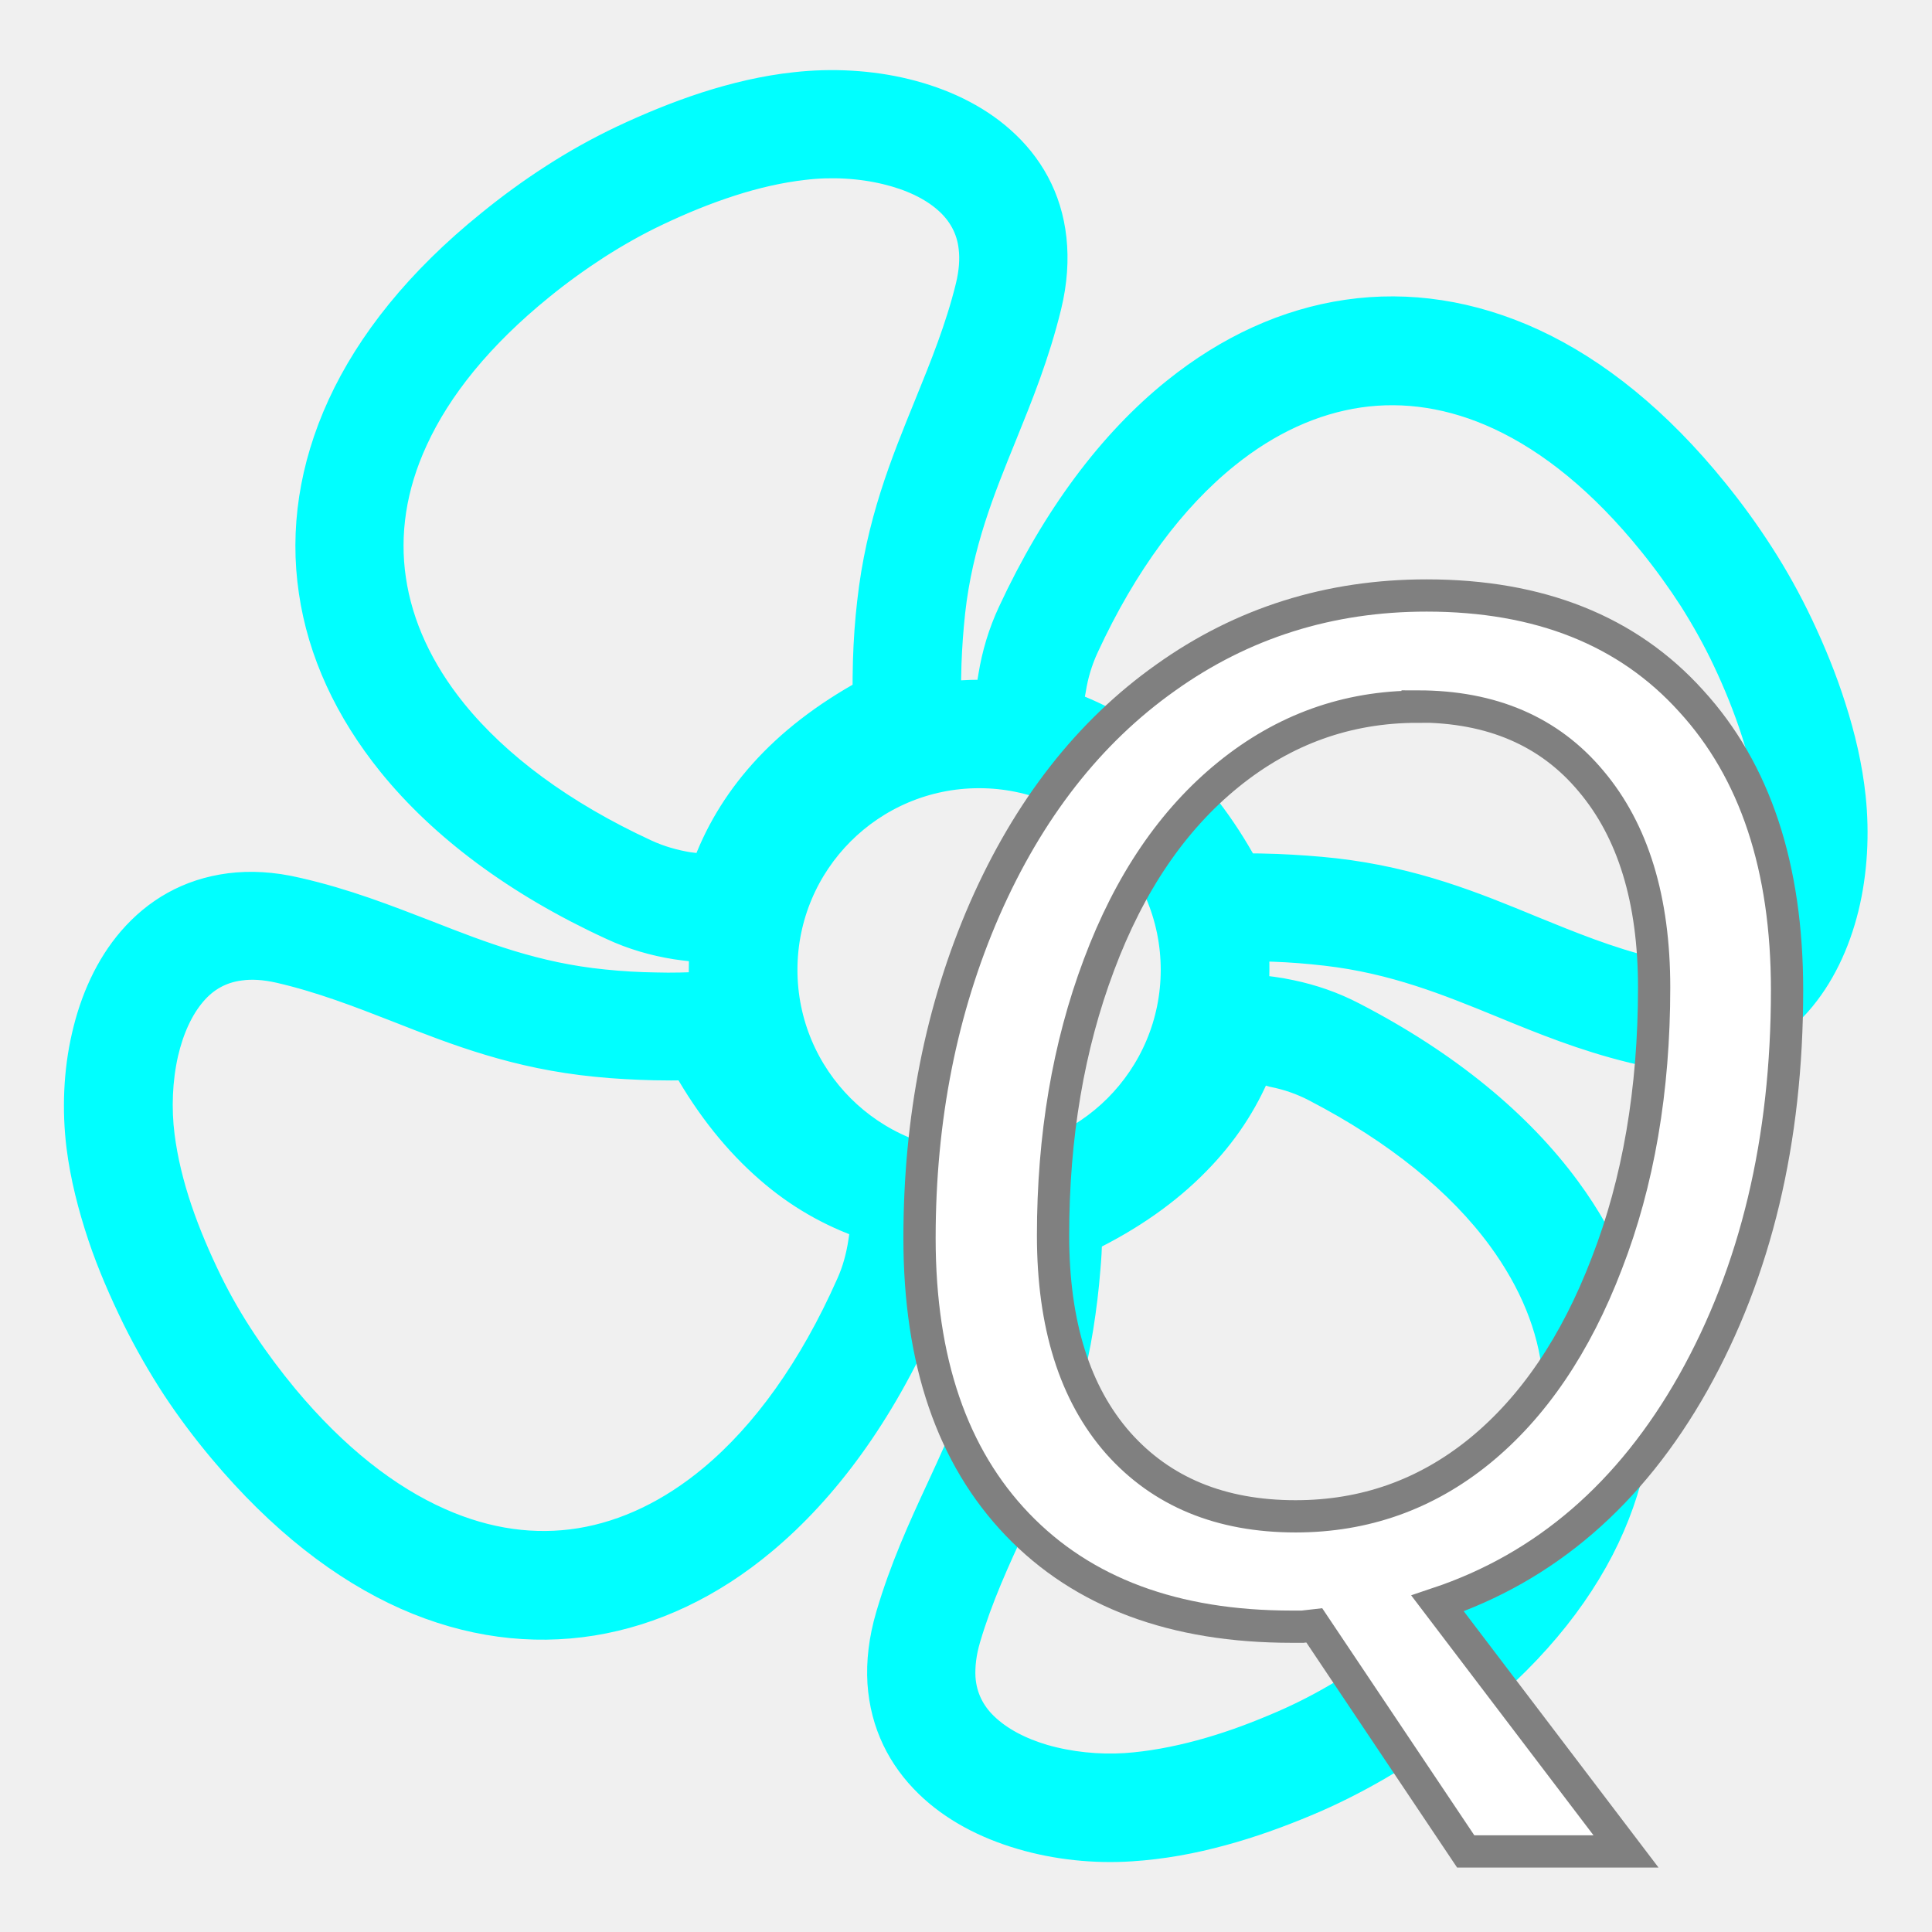
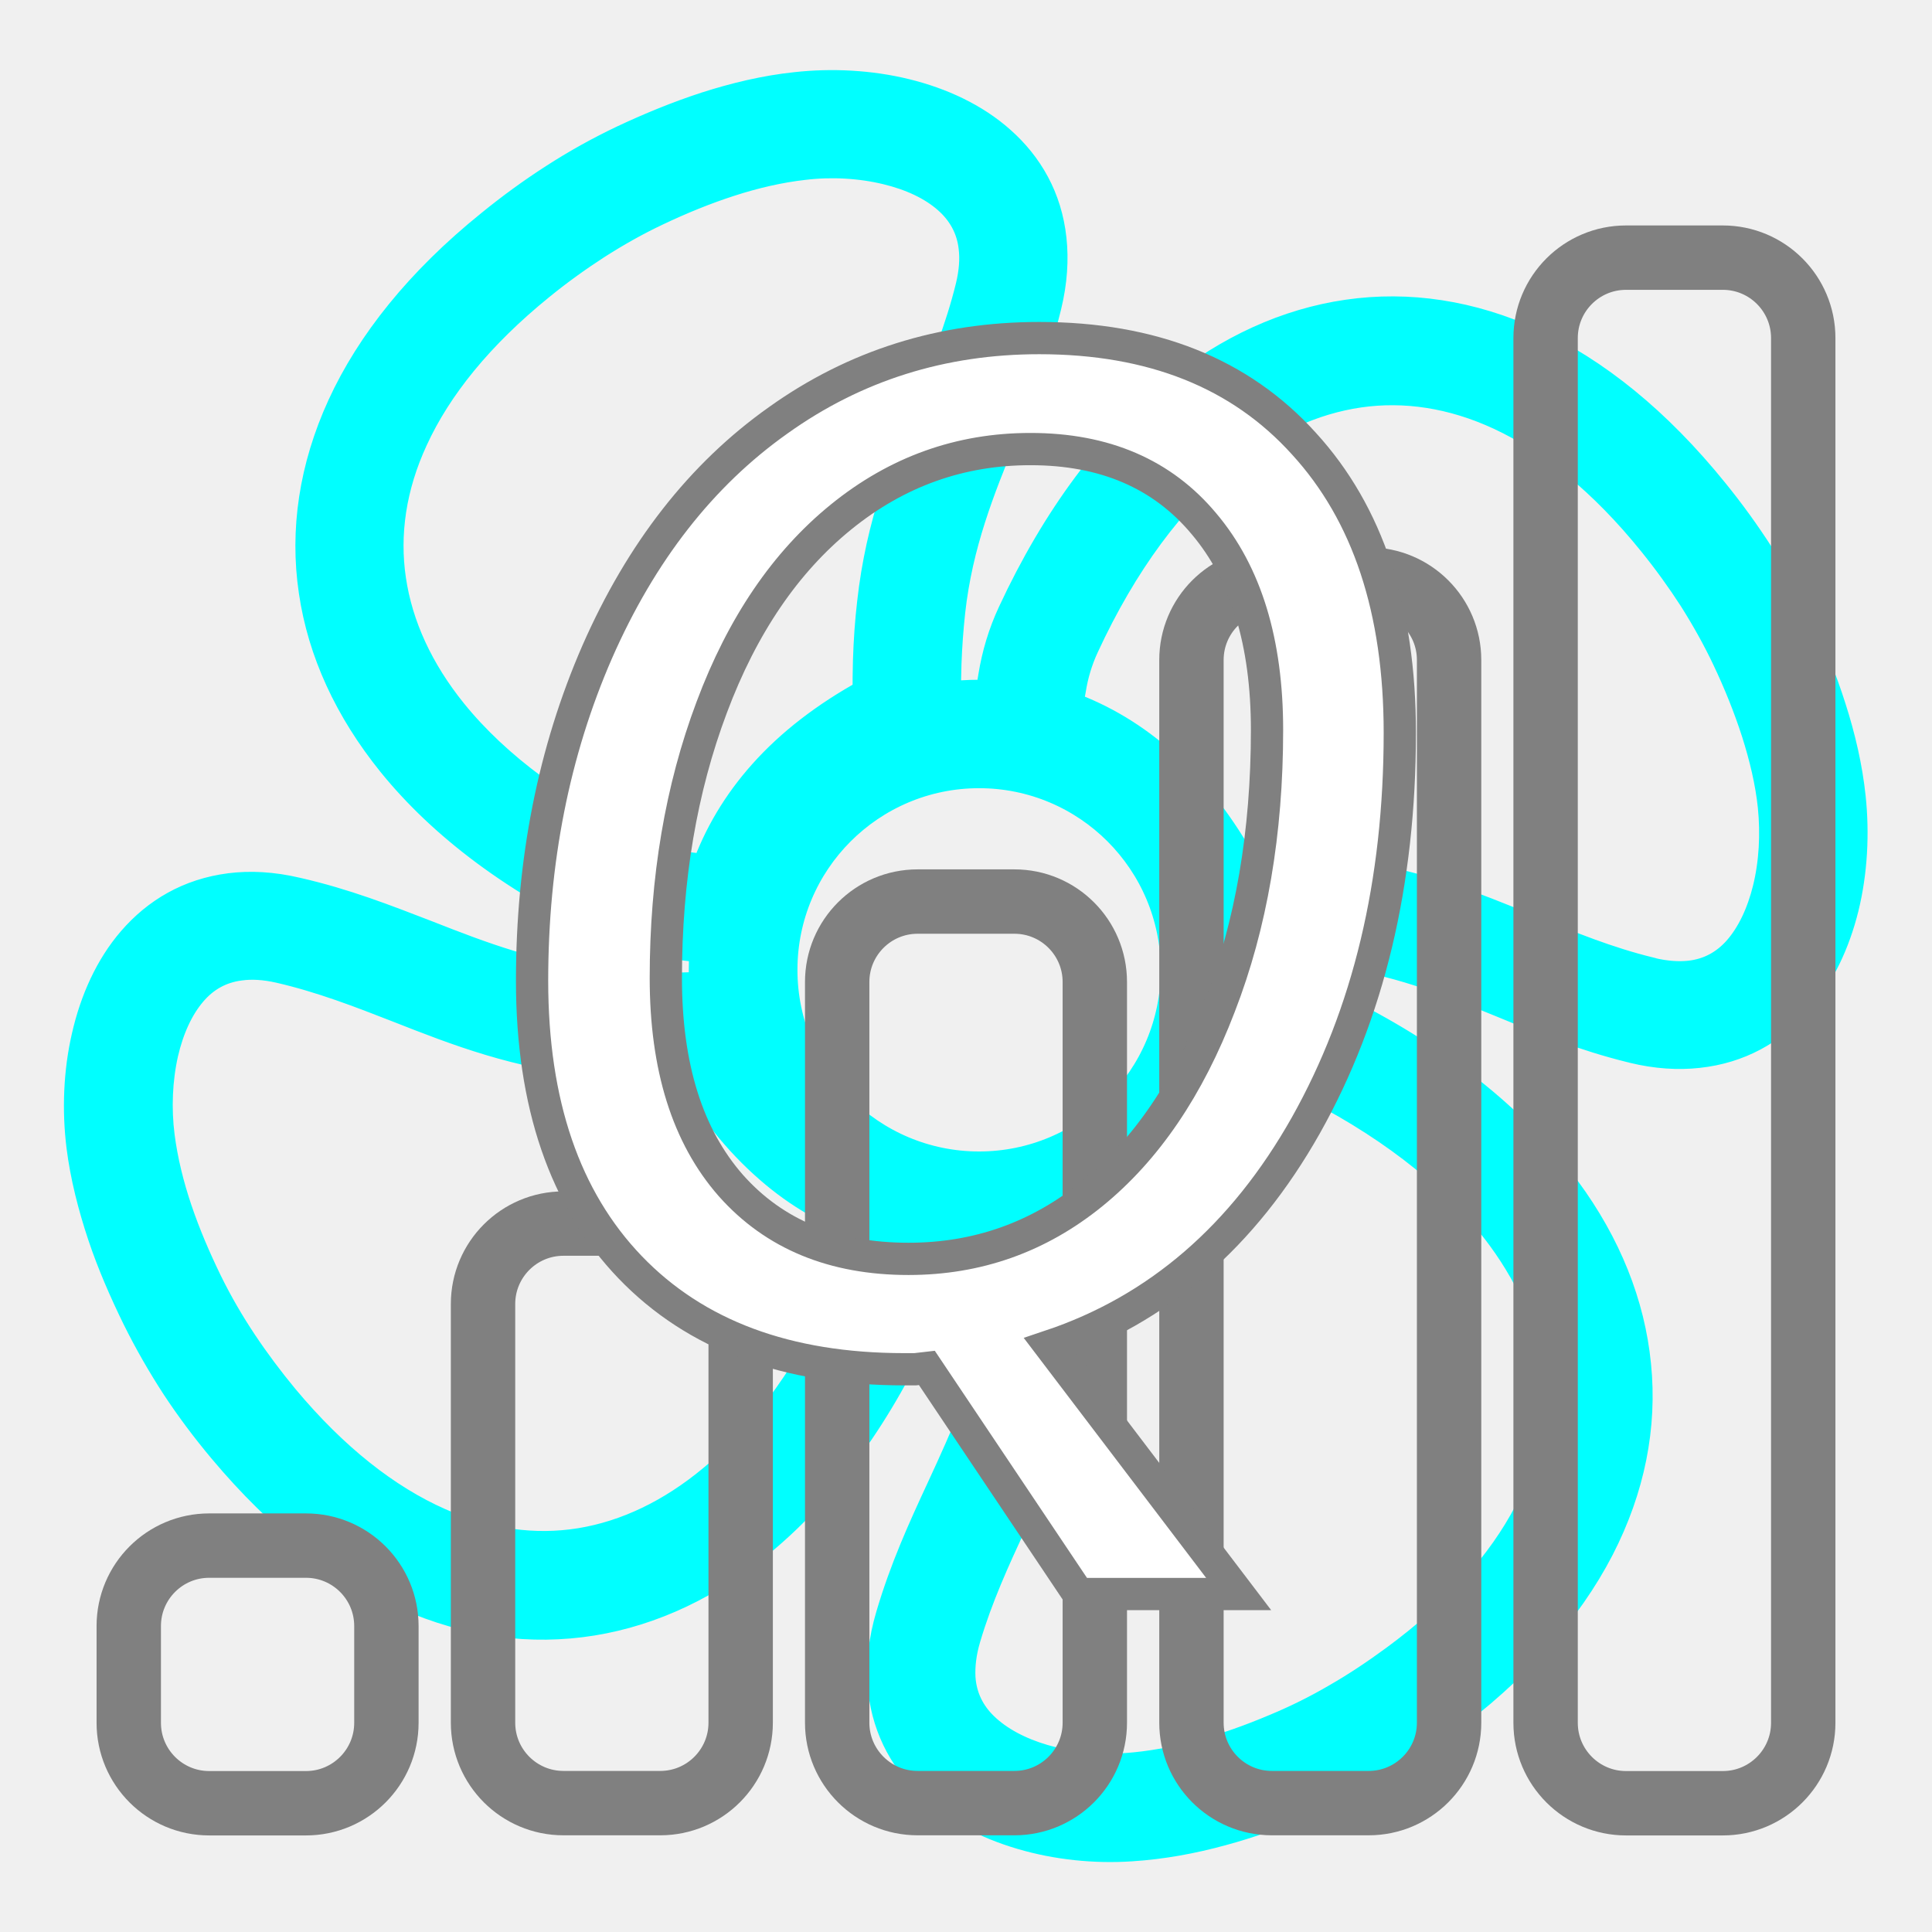
<svg xmlns="http://www.w3.org/2000/svg" width="60" height="60" viewBox="0 0 15.875 15.875" version="1.1" id="svg1">
  <defs id="defs1" />
  <g id="layer1" transform="translate(0,-281.125)">
    <path style="fill:#00ffff;fill-opacity:1;stroke:#00ffff;stroke-width:0.265;stroke-dasharray:none;stroke-opacity:1" id="path1032" d="m 8.771,286.936 c 0.284,0.103 0.545,0.259 0.781,0.471 0.253,0.226 0.474,0.512 0.665,0.862 0.09,0 0.182,0.002 0.272,0.005 0.164,0.007 0.322,0.018 0.476,0.035 0.645,0.074 1.132,0.272 1.618,0.473 0.31,0.126 0.62,0.254 0.972,0.34 0.003,0.002 0.007,0.002 0.012,0.004 0.118,0.028 0.225,0.035 0.318,0.025 0.167,-0.018 0.3,-0.095 0.402,-0.21 0.115,-0.13 0.197,-0.309 0.246,-0.507 0.054,-0.218 0.066,-0.458 0.043,-0.684 -0.021,-0.203 -0.071,-0.409 -0.135,-0.611 -0.067,-0.208 -0.149,-0.41 -0.24,-0.602 -0.082,-0.174 -0.176,-0.341 -0.277,-0.501 -0.102,-0.158 -0.213,-0.312 -0.336,-0.464 -0.405,-0.502 -0.832,-0.847 -1.26,-1.045 -0.391,-0.181 -0.785,-0.24 -1.164,-0.185 -0.382,0.056 -0.755,0.226 -1.101,0.505 -0.445,0.358 -0.844,0.891 -1.164,1.584 -0.054,0.117 -0.089,0.236 -0.108,0.356 -0.01,0.051 -0.017,0.102 -0.02,0.153 z m -2.961,1.341 c 0.102,-0.286 0.258,-0.547 0.468,-0.783 0.223,-0.251 0.51,-0.473 0.86,-0.665 0,-0.092 0,-0.182 0.003,-0.274 0.005,-0.162 0.016,-0.322 0.034,-0.476 0.072,-0.65 0.271,-1.136 0.468,-1.62 0.128,-0.315 0.256,-0.63 0.34,-0.972 0.03,-0.123 0.038,-0.233 0.026,-0.33 -0.018,-0.166 -0.097,-0.3 -0.212,-0.402 -0.131,-0.117 -0.309,-0.197 -0.507,-0.245 -0.218,-0.053 -0.458,-0.066 -0.684,-0.039 -0.205,0.023 -0.41,0.071 -0.611,0.136 -0.205,0.066 -0.407,0.149 -0.601,0.241 -0.174,0.082 -0.34,0.176 -0.501,0.279 -0.162,0.105 -0.317,0.217 -0.463,0.336 -0.502,0.407 -0.847,0.835 -1.044,1.265 -0.181,0.391 -0.238,0.785 -0.182,1.162 0.056,0.382 0.228,0.755 0.507,1.1 0.359,0.443 0.894,0.842 1.587,1.162 0.117,0.054 0.236,0.087 0.356,0.107 0.053,0.007 0.103,0.012 0.154,0.017 z m -0.008,0.625 c -0.082,-0.005 -0.164,-0.014 -0.246,-0.026 -0.174,-0.028 -0.348,-0.077 -0.517,-0.156 -0.781,-0.359 -1.392,-0.819 -1.81,-1.336 -0.351,-0.435 -0.57,-0.909 -0.642,-1.403 -0.074,-0.497 0.002,-1.011 0.233,-1.515 0.236,-0.514 0.638,-1.019 1.218,-1.487 0.167,-0.136 0.341,-0.263 0.52,-0.378 0.181,-0.117 0.371,-0.223 0.571,-0.318 0.213,-0.1 0.44,-0.194 0.676,-0.271 0.24,-0.077 0.487,-0.136 0.734,-0.162 0.295,-0.033 0.609,-0.017 0.899,0.054 0.294,0.072 0.566,0.199 0.776,0.386 0.226,0.2 0.381,0.466 0.417,0.801 0.018,0.166 0.007,0.348 -0.041,0.545 -0.097,0.396 -0.231,0.727 -0.366,1.06 -0.181,0.445 -0.363,0.893 -0.425,1.452 -0.016,0.148 -0.026,0.289 -0.031,0.427 -0.003,0.095 -0.005,0.19 -0.003,0.286 0.092,-0.012 0.187,-0.018 0.282,-0.018 0.034,0 0.069,0.002 0.103,0.002 0.005,-0.054 0.011,-0.11 0.021,-0.164 0.028,-0.172 0.079,-0.346 0.158,-0.515 0.363,-0.781 0.822,-1.392 1.341,-1.809 0.435,-0.35 0.909,-0.566 1.405,-0.638 0.497,-0.072 1.009,0.004 1.513,0.236 0.514,0.238 1.018,0.642 1.487,1.223 0.133,0.164 0.258,0.336 0.376,0.52 0.117,0.182 0.223,0.373 0.317,0.571 0.102,0.215 0.195,0.441 0.269,0.675 0.077,0.24 0.135,0.487 0.161,0.735 0.031,0.295 0.015,0.609 -0.056,0.899 -0.072,0.292 -0.199,0.563 -0.387,0.775 -0.202,0.226 -0.468,0.379 -0.803,0.415 -0.162,0.018 -0.34,0.007 -0.53,-0.039 -0.005,-0.002 -0.01,-0.002 -0.015,-0.004 -0.386,-0.095 -0.722,-0.231 -1.057,-0.369 -0.443,-0.181 -0.888,-0.363 -1.454,-0.428 -0.148,-0.017 -0.289,-0.028 -0.427,-0.033 -0.059,-0.002 -0.12,-0.004 -0.179,-0.004 0.007,0.068 0.008,0.135 0.008,0.202 0,0.057 -0.002,0.115 -0.007,0.172 0.103,0.009 0.208,0.021 0.312,0.044 0.171,0.036 0.341,0.093 0.509,0.181 0.765,0.396 1.354,0.883 1.748,1.42 0.33,0.448 0.525,0.934 0.574,1.431 0.051,0.501 -0.048,1.009 -0.302,1.502 -0.261,0.504 -0.686,0.99 -1.287,1.431 -0.172,0.126 -0.35,0.245 -0.535,0.353 -0.187,0.108 -0.382,0.207 -0.586,0.292 -0.22,0.092 -0.451,0.176 -0.688,0.24 -0.241,0.066 -0.489,0.112 -0.742,0.128 -0.295,0.02 -0.609,-0.012 -0.896,-0.097 -0.29,-0.085 -0.555,-0.223 -0.757,-0.42 -0.217,-0.211 -0.359,-0.484 -0.381,-0.82 -0.01,-0.166 0.01,-0.348 0.067,-0.542 0.115,-0.391 0.264,-0.716 0.415,-1.042 0.202,-0.437 0.404,-0.875 0.492,-1.433 0.021,-0.135 0.038,-0.277 0.049,-0.425 0.005,-0.061 0.008,-0.118 0.011,-0.176 -0.084,0.01 -0.167,0.015 -0.254,0.015 -0.105,0 -0.208,-0.007 -0.31,-0.021 -0.003,0.033 -0.008,0.066 -0.013,0.097 -0.026,0.174 -0.072,0.348 -0.149,0.519 -0.348,0.786 -0.799,1.403 -1.311,1.83 -0.428,0.358 -0.901,0.581 -1.393,0.661 -0.497,0.08 -1.011,0.014 -1.517,-0.21 -0.517,-0.23 -1.027,-0.625 -1.507,-1.198 -0.14,-0.167 -0.268,-0.338 -0.384,-0.514 -0.115,-0.177 -0.223,-0.364 -0.323,-0.566 -0.105,-0.215 -0.204,-0.441 -0.281,-0.671 -0.08,-0.24 -0.143,-0.486 -0.174,-0.732 -0.036,-0.294 -0.025,-0.607 0.043,-0.899 0.067,-0.294 0.19,-0.568 0.374,-0.781 0.199,-0.23 0.461,-0.387 0.796,-0.43 0.164,-0.021 0.346,-0.012 0.545,0.035 0.396,0.09 0.73,0.222 1.065,0.351 0.448,0.176 0.898,0.35 1.459,0.405 0.144,0.015 0.287,0.023 0.428,0.025 0.133,0.004 0.269,0 0.409,-0.007 -0.003,-0.048 -0.005,-0.097 -0.005,-0.144 0,-0.064 0.002,-0.128 0.007,-0.192 z m 3.392,-0.957 c -0.294,-0.294 -0.701,-0.476 -1.149,-0.476 -0.448,0 -0.855,0.182 -1.149,0.476 -0.294,0.294 -0.476,0.701 -0.476,1.149 0,0.448 0.182,0.855 0.476,1.149 0.294,0.294 0.701,0.476 1.149,0.476 0.448,0 0.855,-0.182 1.149,-0.476 0.294,-0.294 0.476,-0.701 0.476,-1.149 0,-0.448 -0.182,-0.855 -0.476,-1.149 z m -2.075,3.232 c -0.286,-0.099 -0.55,-0.249 -0.789,-0.458 -0.256,-0.222 -0.483,-0.504 -0.679,-0.85 -0.09,0.002 -0.181,0.002 -0.274,0 -0.159,-0.004 -0.318,-0.012 -0.474,-0.028 -0.652,-0.064 -1.141,-0.254 -1.626,-0.445 -0.315,-0.123 -0.632,-0.246 -0.975,-0.325 -0.123,-0.028 -0.233,-0.035 -0.332,-0.021 -0.167,0.021 -0.299,0.1 -0.399,0.217 -0.113,0.131 -0.192,0.31 -0.238,0.509 -0.049,0.218 -0.059,0.458 -0.03,0.686 0.026,0.203 0.077,0.409 0.144,0.607 0.071,0.21 0.158,0.41 0.249,0.597 0.084,0.171 0.179,0.335 0.286,0.496 0.108,0.162 0.223,0.315 0.343,0.46 0.412,0.494 0.845,0.832 1.279,1.024 0.396,0.176 0.789,0.228 1.167,0.167 0.381,-0.062 0.752,-0.24 1.093,-0.524 0.437,-0.364 0.827,-0.904 1.137,-1.603 0.053,-0.117 0.084,-0.238 0.102,-0.358 0.008,-0.048 0.013,-0.1 0.016,-0.151 z m 3.202,-1.278 c -0.115,0.281 -0.282,0.533 -0.506,0.76 -0.236,0.241 -0.532,0.45 -0.89,0.625 -0.003,0.095 -0.008,0.185 -0.016,0.272 -0.012,0.153 -0.031,0.31 -0.057,0.474 -0.103,0.647 -0.323,1.123 -0.542,1.597 -0.143,0.309 -0.284,0.615 -0.384,0.954 -0.036,0.122 -0.048,0.231 -0.043,0.33 0.011,0.167 0.082,0.304 0.192,0.41 0.125,0.122 0.3,0.212 0.494,0.269 0.215,0.062 0.455,0.087 0.683,0.072 0.202,-0.014 0.41,-0.053 0.615,-0.108 0.212,-0.057 0.417,-0.131 0.611,-0.213 0.179,-0.074 0.35,-0.159 0.512,-0.254 0.166,-0.095 0.325,-0.202 0.479,-0.315 0.52,-0.382 0.883,-0.794 1.101,-1.213 0.199,-0.382 0.274,-0.773 0.236,-1.154 -0.038,-0.384 -0.194,-0.763 -0.458,-1.123 -0.338,-0.46 -0.853,-0.881 -1.531,-1.233 -0.113,-0.059 -0.231,-0.099 -0.351,-0.123 -0.044,-0.015 -0.095,-0.023 -0.146,-0.028 z" />
-     <path d="m 14.681,289.322 q 0,1.852 -0.771,3.226 -0.771,1.368 -2.1,1.813 l 1.548,2.038 H 12.041 l -1.244,-1.858 -0.096,0.011 h -0.09 q -1.447,0 -2.252,-0.839 -0.805,-0.839 -0.805,-2.354 0,-1.475 0.535,-2.703 0.541,-1.233 1.486,-1.903 0.946,-0.676 2.145,-0.676 1.391,0 2.173,0.867 0.788,0.861 0.788,2.376 z m -3.035,-2.331 q -0.867,0 -1.554,0.557 -0.687,0.557 -1.064,1.565 -0.377,1.002 -0.377,2.224 0,1.098 0.535,1.706 0.535,0.602 1.458,0.602 0.85,0 1.509,-0.535 0.664,-0.541 1.047,-1.543 0.389,-1.002 0.389,-2.269 0,-1.081 -0.518,-1.695 -0.512,-0.614 -1.425,-0.614 z" id="text1" style="font-style:italic;font-size:11.531px;line-height:1.25;-inkscape-font-specification:'sans-serif, Italic';fill:#ffffff;stroke:#808080;stroke-width:0.265" transform="scale(1.000206,0.9997939)" aria-label="Q" />
+     <rect style="fill:none;fill-opacity:1;stroke:#808080;stroke-width:0.529;stroke-linecap:round;stroke-linejoin:round;stroke-dasharray:none;stroke-opacity:1" id="rect1" width="2.117" height="2.117" x="1.058" y="293.825" rx="0.661" ry="0.661" />
+     <rect style="fill:none;fill-opacity:1;stroke:#808080;stroke-width:0.529;stroke-linecap:round;stroke-linejoin:round;stroke-dasharray:none;stroke-opacity:1" id="rect1-7" width="2.117" height="4.762" x="3.969" y="291.179" rx="0.661" ry="0.661" />
+     <rect style="fill:none;fill-opacity:1;stroke:#808080;stroke-width:0.529;stroke-linecap:round;stroke-linejoin:round;stroke-dasharray:none;stroke-opacity:1" id="rect1-7-1" width="2.117" height="7.408" x="6.879" y="288.533" rx="0.661" ry="0.661" />
+     <rect style="fill:none;fill-opacity:1;stroke:#808080;stroke-width:0.529;stroke-linecap:round;stroke-linejoin:round;stroke-dasharray:none;stroke-opacity:1" id="rect1-7-1-1" width="2.117" height="10.054" x="9.79" y="285.887" rx="0.661" ry="0.661" />
+     <rect style="fill:none;fill-opacity:1;stroke:#808080;stroke-width:0.529;stroke-linecap:round;stroke-linejoin:round;stroke-dasharray:none;stroke-opacity:1" id="rect1-7-1-1-7" width="2.117" height="12.7" x="12.7" y="283.242" rx="0.661" ry="0.661" />
+     <path d="m 11.502,287.146 q 0,1.852 -0.772,3.226 -0.772,1.368 -2.101,1.813 l 1.549,2.038 H 8.861 l -1.245,-1.858 -0.096,0.011 h -0.09 q -1.447,0 -2.253,-0.839 -0.805,-0.839 -0.805,-2.353 0,-1.475 0.535,-2.702 0.541,-1.233 1.487,-1.903 0.946,-0.676 2.146,-0.676 1.391,0 2.174,0.867 0.788,0.861 0.788,2.376 z m -3.036,-2.331 q -0.867,0 -1.554,0.557 -0.687,0.557 -1.064,1.565 -0.377,1.002 -0.377,2.224 0,1.098 0.535,1.706 0.535,0.602 1.459,0.602 0.85,0 1.509,-0.535 0.665,-0.54 1.048,-1.542 0.389,-1.002 0.389,-2.269 0,-1.081 -0.518,-1.694 -0.512,-0.614 -1.425,-0.614 z" id="text1" style="font-style:italic;font-size:11.531px;line-height:1.25;-inkscape-font-specification:'sans-serif, Italic';fill:#ffffff;stroke:#808080;stroke-width:0.265" aria-label="Q" />
  </g>
</svg>
